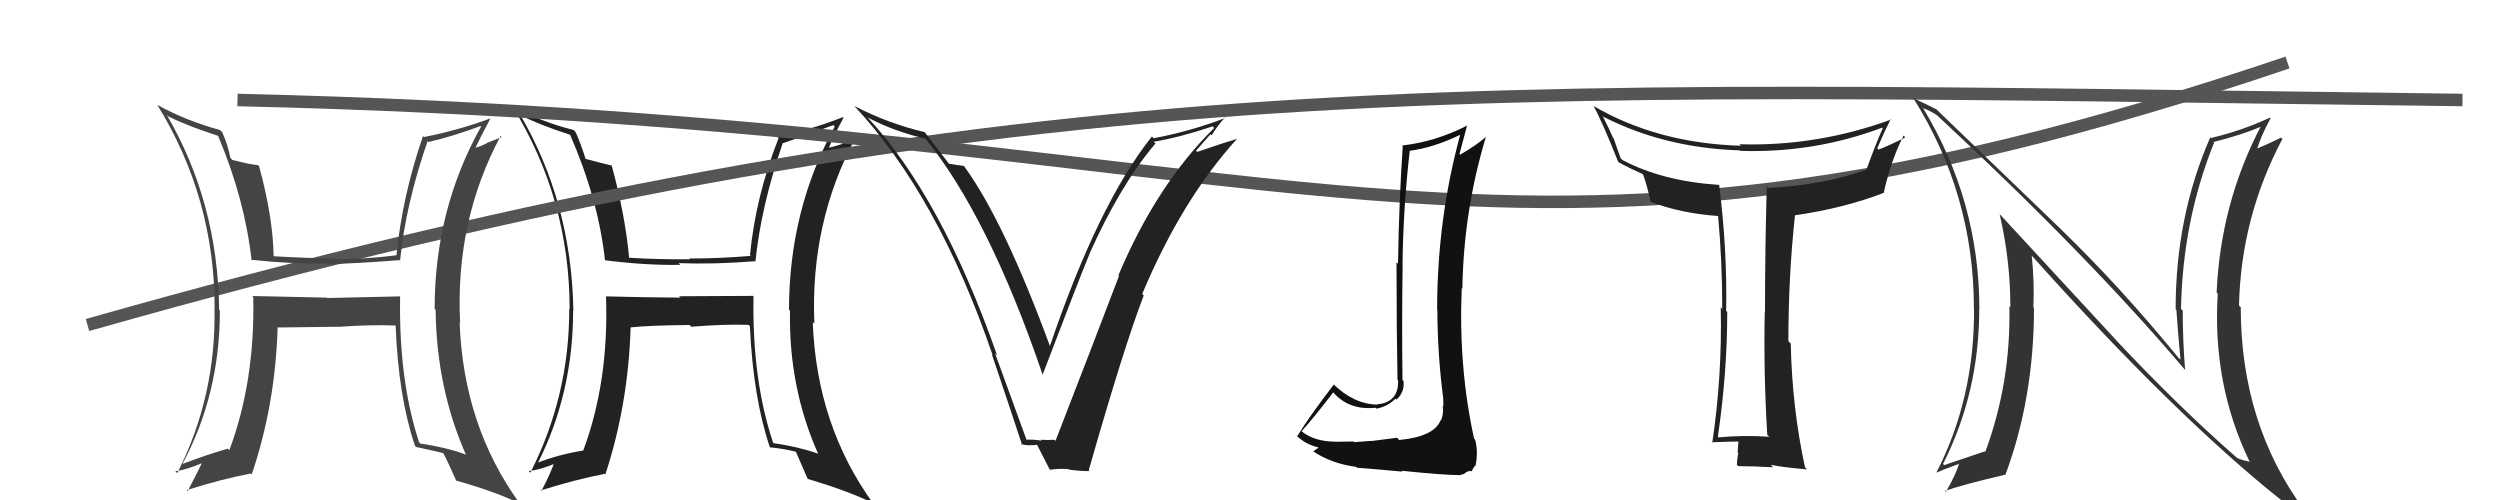
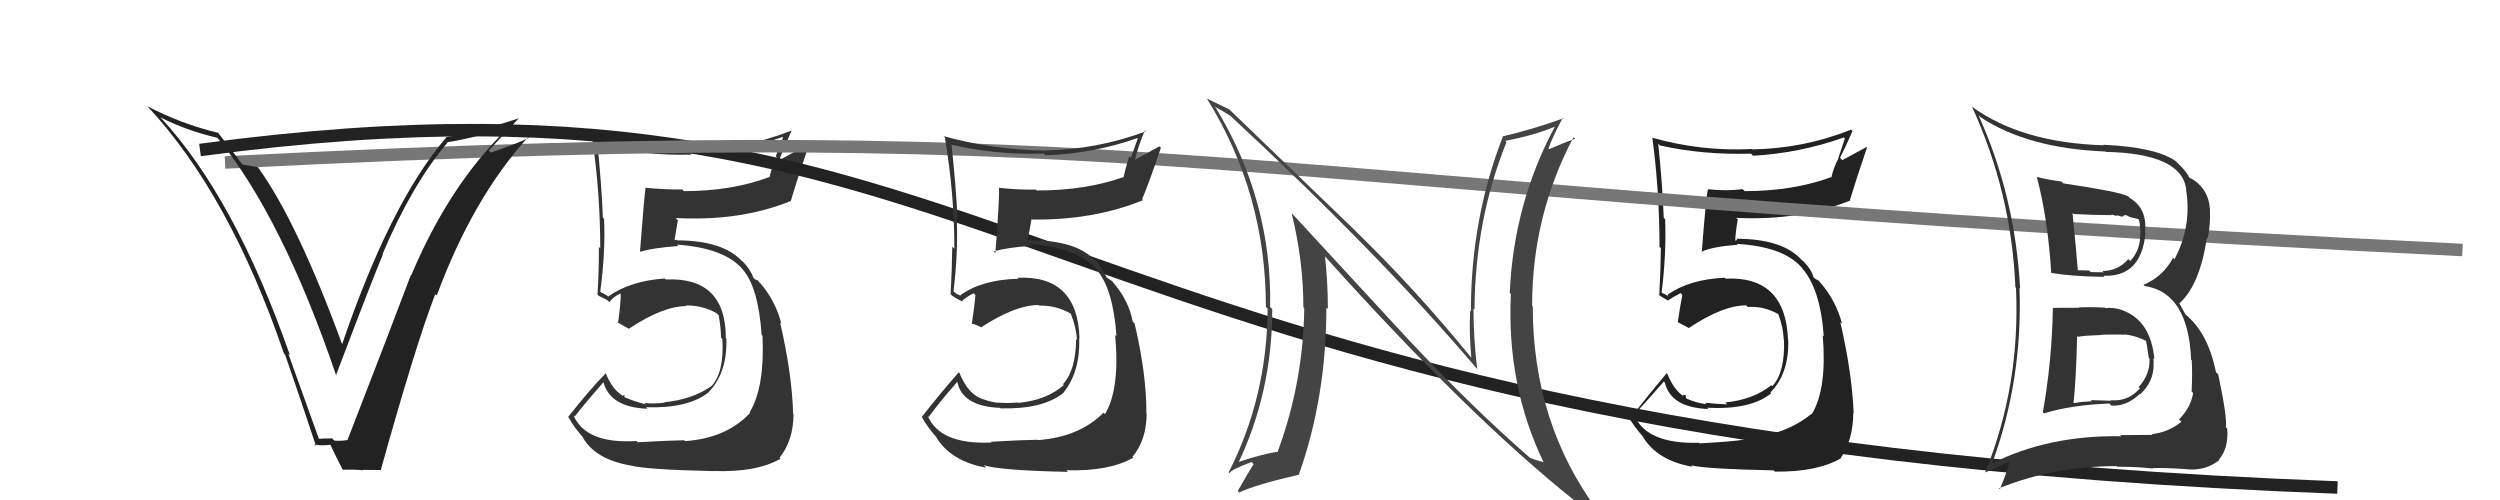
<svg xmlns="http://www.w3.org/2000/svg" width="200" height="40" viewBox="0,0,200,40">
-   <path fill="#222" d="M60.35 23.76L60.26 23.67L54.32 23.70L54.43 23.81Q51.43 23.79 48.50 23.71L48.55 23.77L48.48 23.69Q48.72 30.52 46.66 36.04L46.64 36.01L46.67 36.04Q44.67 36.36 42.92 37.05L43.00 37.14L42.99 37.12Q45.85 31.49 45.85 24.83L45.86 24.84L45.87 24.85Q45.72 16.21 41.61 9.17L41.68 9.24L41.67 9.23Q43.15 9.99 45.63 10.79L45.72 10.88L45.60 10.76Q47.87 15.96 48.40 20.83L48.36 20.79L48.39 20.82Q51.58 21.23 54.44 21.19L54.48 21.24L54.29 21.05Q57.07 21.16 60.38 20.90L60.27 20.78L60.43 20.95Q60.88 16.52 62.63 11.42L62.63 11.43L62.66 11.45Q64.41 10.84 66.66 10.01L66.81 10.16L66.78 10.12Q63.12 16.82 63.12 24.78L63.08 24.74L63.20 24.86Q63.08 30.95 65.44 36.28L65.51 36.35L65.46 36.30Q63.93 35.75 61.87 35.45L61.78 35.35L61.85 35.42Q60.16 30.39 60.28 23.69ZM61.60 35.78L61.48 35.66L61.61 35.79Q62.57 35.87 63.67 36.14L63.77 36.24L63.67 36.14Q63.97 36.82 64.61 38.30L64.62 38.31L64.64 38.32Q68.05 39.34 69.84 40.26L69.89 40.30L69.85 40.27Q65.33 34.03 65.02 25.77L65.06 25.81L65.15 25.89Q64.80 17.81 68.45 11.00L68.38 10.93L67.31 11.38L67.43 11.50Q66.88 11.68 66.27 11.83L66.29 11.85L66.30 11.86Q66.64 10.98 67.48 9.42L67.55 9.49L67.43 9.37Q64.79 10.42 62.17 10.92L62.19 10.95L62.29 11.04Q60.45 15.72 60.00 20.40L60.10 20.50L60.07 20.47Q57.58 20.68 55.14 20.68L55.12 20.66L55.20 20.74Q52.83 20.77 50.32 20.62L50.29 20.59L50.33 20.63Q50.03 17.28 48.93 13.21L48.91 13.20L48.96 13.25Q48.22 13.08 46.77 12.69L46.84 12.76L46.87 12.79Q46.51 11.60 46.05 10.57L46.03 10.55L45.89 10.40Q43.25 9.74 40.96 8.48L41.01 8.53L41.01 8.53Q45.57 15.95 45.57 24.74L45.58 24.75L45.54 24.71Q45.55 31.68 42.43 37.81L42.42 37.81L42.29 37.68Q43.21 37.60 44.54 37.03L44.45 36.94L44.38 36.88Q44.10 37.78 43.30 39.30L43.33 39.32L43.24 39.24Q46.14 38.33 48.38 37.91L48.32 37.84L48.43 37.95Q50.26 32.37 50.45 26.20L50.47 26.21L50.45 26.19Q51.97 26.03 55.16 26.00L55.31 26.14L55.31 26.14Q57.98 25.92 59.88 25.99L60.04 26.15L59.99 26.10Q60.26 31.86 61.59 35.78Z" />
-   <path d="M7 26 C81 5,116 7,197 8" stroke="#555" fill="none" />
-   <path fill="#444" d="M31.98 23.67L32.01 23.71L26.17 23.84L26.14 23.81Q23.11 23.75 20.18 23.68L20.24 23.74L20.26 23.75Q20.41 30.49 18.35 36.01L18.35 36.01L18.23 35.89Q16.43 36.41 14.68 37.09L14.73 37.14L14.63 37.05Q17.59 31.51 17.59 24.85L17.44 24.70L17.53 24.79Q17.44 16.22 13.33 9.17L13.30 9.14L13.46 9.31Q14.93 10.05 17.40 10.85L17.30 10.75L17.46 10.90Q19.59 15.97 20.13 20.85L19.99 20.70L20.07 20.78Q23.18 21.12 26.04 21.08L26.01 21.06L26.10 21.14Q28.69 21.07 32.00 20.81L32.06 20.87L32.01 20.81Q32.45 16.38 34.21 11.28L34.34 11.42L34.28 11.36Q36.20 10.92 38.45 10.08L38.38 10.01L38.49 10.12Q34.77 16.76 34.77 24.72L34.81 24.75L34.85 24.79Q34.92 31.06 37.28 36.39L37.29 36.41L37.23 36.35Q35.67 35.78 33.62 35.48L33.50 35.36L33.53 35.39Q31.89 30.40 32.01 23.70ZM33.33 35.79L33.26 35.73L33.29 35.76Q34.40 35.99 35.51 36.26L35.46 36.22L35.43 36.19Q35.86 36.99 36.51 38.48L36.49 38.47L36.47 38.44Q39.82 39.39 41.61 40.31L41.65 40.35L41.58 40.28Q37.07 34.06 36.77 25.80L36.73 25.76L36.81 25.85Q36.40 17.70 40.05 10.88L40.14 10.97L39.04 11.40L39.04 11.39Q38.60 11.68 37.99 11.83L37.96 11.80L38.02 11.86Q38.40 11.03 39.24 9.47L39.26 9.48L39.24 9.47Q36.54 10.46 33.92 10.96L34.04 11.08L33.84 10.88Q32.18 15.72 31.72 20.41L31.90 20.59L31.73 20.42Q29.34 20.73 26.91 20.73L26.81 20.64L26.86 20.68Q24.43 20.65 21.91 20.50L21.94 20.53L21.89 20.48Q21.84 17.38 20.73 13.31L20.73 13.30L20.64 13.21Q20.03 13.17 18.58 12.79L18.60 12.81L18.43 12.63Q18.24 11.61 17.78 10.58L17.75 10.55L17.60 10.40Q14.88 9.66 12.60 8.40L12.62 8.42L12.59 8.40Q17.17 15.83 17.17 24.63L17.31 24.77L17.16 24.62Q17.30 31.72 14.18 37.85L14.06 37.73L14.02 37.70Q14.90 37.59 16.24 37.02L16.07 36.85L16.19 36.97Q15.81 37.77 15.01 39.29L15.09 39.38L14.93 39.21Q17.83 38.30 20.07 37.88L20.11 37.92L20.14 37.95Q22.02 32.40 22.21 26.24L22.20 26.23L22.17 26.20Q23.83 26.18 27.02 26.14L27.02 26.13L27.03 26.15Q29.74 25.96 31.64 26.04L31.73 26.13L31.65 26.05Q31.87 31.75 33.20 35.67Z" />
-   <path d="M19 8 C106 10,118 27,183 5" stroke="#555" fill="none" />
-   <path fill="#222" d="M82.12 35.23L82.15 35.26L79.60 28.26L79.77 28.43Q75.33 15.77 69.39 9.37L69.34 9.32L69.44 9.41Q71.46 10.49 74.05 11.10L74.07 11.12L73.96 11.00Q79.09 17.28 83.43 30.03L83.46 30.07L83.40 30.00Q86.48 21.92 87.16 20.32L87.22 20.39L87.15 20.32Q89.62 14.79 92.44 11.48L92.31 11.35L92.30 11.34Q94.39 10.99 97.01 10.11L97.14 10.24L97.13 10.24Q92.52 14.79 89.47 22.03L89.45 22.01L89.52 22.07Q88.13 25.75 84.44 35.27L84.39 35.21L84.35 35.18Q83.82 35.22 83.25 35.18L83.24 35.17L83.32 35.25Q82.64 35.14 82.07 35.18ZM87.08 37.61L87.15 37.68L87.10 37.62Q89.94 27.67 91.50 23.64L91.41 23.55L91.38 23.51Q94.54 15.98 98.96 11.11L98.90 11.05L98.96 11.11Q97.87 11.43 95.78 12.15L95.68 12.06L96.84 10.74L96.93 10.83Q97.40 10.04 98.01 9.39L98.14 9.53L98.04 9.43Q95.30 10.49 92.29 11.06L92.34 11.11L92.15 10.92Q87.84 16.33 83.96 27.78L83.95 27.77L84.07 27.89Q80.33 17.68 77.13 13.30L77.18 13.35L77.10 13.27Q76.77 13.24 75.89 13.09L75.85 13.05L75.94 13.14Q75.55 12.60 73.95 10.54L74.14 10.73L73.98 10.57Q71.06 9.89 68.35 8.48L68.28 8.41L68.31 8.44Q75.03 15.61 79.41 28.41L79.37 28.37L79.35 28.35Q80.59 32.02 81.77 35.60L81.68 35.52L81.68 35.52Q82.16 35.69 83.00 35.58L83.00 35.58L82.92 35.50Q83.28 36.20 83.96 37.53L84.07 37.63L84.01 37.58Q84.81 37.46 85.53 37.54L85.57 37.58L85.57 37.58Q86.40 37.69 87.16 37.69Z" />
-   <path fill="#333" d="M169.33 27.25L160.05 17.21L159.97 17.12Q160.83 20.84 160.83 24.57L160.88 24.62L160.75 24.50Q160.88 30.60 158.82 36.16L158.84 36.17L158.78 36.11Q157.78 36.45 155.53 37.21L155.55 37.22L155.44 37.12Q158.34 31.41 158.34 24.71L158.32 24.69L158.35 24.72Q158.34 16.06 153.84 8.64L153.77 8.57L153.87 8.66Q154.25 8.78 154.94 9.20L154.90 9.17L154.96 9.22Q167.04 20.43 174.88 29.68L174.85 29.64L174.81 29.61Q174.62 27.28 174.62 24.85L174.51 24.74L174.48 24.70Q174.62 17.62 177.13 11.41L176.97 11.25L177.08 11.36Q179.36 10.79 180.96 10.10L181.00 10.14L180.90 10.04Q177.64 16.25 177.33 23.41L177.30 23.38L177.42 23.50Q176.97 30.70 179.94 36.87L180.03 36.96L180.01 36.94Q179.42 36.84 179.00 36.65L179.12 36.77L179.02 36.68Q174.37 32.63 169.16 27.08L169.32 27.24ZM182.60 40.10L182.55 40.05L182.55 40.05Q183.09 40.28 183.51 40.47L183.49 40.46L184.42 40.89L184.37 40.84Q179.26 33.94 179.26 24.58L179.16 24.48L179.12 24.44Q179.28 17.36 182.59 11.12L182.59 11.12L182.48 11.01Q181.91 11.31 180.50 11.92L180.49 11.91L180.56 11.98Q180.81 11.01 181.65 9.45L181.61 9.41L181.60 9.41Q179.31 10.47 176.87 11.04L176.68 10.84L176.82 10.99Q174.05 17.31 174.05 24.74L174.08 24.76L174.11 24.79Q174.25 26.80 174.44 28.78L174.41 28.75L174.25 28.59Q169.61 22.92 164.85 18.32L164.97 18.43L154.78 8.62L154.90 8.74Q154.34 8.45 153.12 7.88L153.09 7.85L153.02 7.78Q157.91 15.52 157.91 24.62L157.89 24.61L157.92 24.63Q157.99 31.82 154.90 37.83L154.84 37.77L154.89 37.82Q155.17 37.68 156.81 37.07L156.82 37.09L156.75 37.02Q156.51 37.88 155.67 39.36L155.71 39.40L155.59 39.28Q156.95 38.78 160.41 37.98L160.35 37.91L160.43 37.99Q162.72 31.83 162.72 24.64L162.86 24.77L162.67 24.59Q162.76 22.59 162.54 20.46L162.52 20.44L162.61 20.53Q173.96 33.21 182.57 40.07Z" />
-   <path fill="#111" d="M111.89 35.15L111.76 35.02L109.73 35.28L109.72 35.27Q109.31 35.31 108.34 35.37L108.31 35.34L108.28 35.32Q107.27 35.34 106.78 35.34L106.77 35.32L106.77 35.33Q105.13 35.32 104.10 34.48L104.19 34.58L104.12 34.51Q105.03 33.51 106.67 31.38L106.57 31.29L106.55 31.26Q107.83 32.85 110.04 32.62L110.02 32.60L110.11 32.69Q110.99 32.54 111.64 31.89L111.56 31.82L111.72 31.97Q112.39 31.35 112.28 30.48L112.19 30.39L112.20 30.40Q112.14 25.85 112.21 21.28L112.24 21.31L112.20 21.27Q112.25 16.67 112.78 12.06L112.67 11.96L112.78 12.06Q114.67 11.82 116.80 10.79L116.89 10.88L116.81 10.80Q114.97 17.56 114.97 24.79L114.84 24.66L114.99 24.81Q115.00 28.37 115.46 31.87L115.29 31.71L115.46 31.88Q115.47 32.15 115.47 32.49L115.44 32.46L115.42 32.44Q115.51 33.10 115.28 33.64L115.22 33.57L115.25 33.61Q114.75 34.93 111.93 35.20ZM116.84 38.01L116.82 38.00L117.10 37.92L117.34 37.75L117.63 37.66L117.70 37.73Q117.91 37.37 117.99 37.26L118.09 37.36L118.03 37.30Q118.28 36.17 118.01 35.18L118.04 35.21L117.93 35.10Q116.67 29.39 116.94 23.03L116.91 23.00L116.99 23.09Q117.09 16.83 118.88 10.93L118.89 10.94L118.89 10.94Q118.07 11.65 116.82 12.37L116.71 12.27L116.76 12.31Q116.96 11.55 117.37 10.03L117.46 10.12L117.38 10.04Q114.84 11.34 112.17 11.64L112.15 11.63L112.22 11.69Q111.92 16.15 111.84 21.10L111.83 21.09L111.72 20.98Q111.73 26.96 111.80 30.39L111.78 30.36L111.85 30.44Q111.90 32.20 110.15 32.35L110.10 32.30L110.17 32.37Q108.30 32.33 106.62 30.69L106.72 30.78L106.70 30.77Q104.72 33.35 103.77 34.91L103.69 34.83L103.62 34.76Q104.41 35.55 105.43 35.78L105.47 35.81L105.48 35.82Q105.32 35.90 105.05 36.12L105.02 36.09L105.01 36.08Q106.51 37.09 108.49 37.35L108.44 37.30L108.56 37.42Q108.91 37.43 112.20 37.73L112.05 37.58L112.13 37.66Q115.46 38.01 116.84 38.01Z" />
-   <path fill="#222" d="M141.50 34.90L141.45 34.85L141.54 34.94Q139.50 34.80 137.48 34.99L137.40 34.91L137.43 34.94Q138.18 29.79 138.18 24.95L138.19 24.96L138.09 24.87Q138.19 20.05 137.54 14.84L137.61 14.90L137.50 14.79Q133.00 14.49 129.81 12.81L129.65 12.66L129.09 11.07L129.04 11.02Q128.82 10.49 128.21 9.27L128.20 9.26L128.29 9.35Q133.18 11.84 139.19 12.03L139.28 12.13L139.23 12.07Q145.13 12.26 150.58 10.21L150.61 10.24L150.62 10.25Q149.97 11.74 149.32 13.56L149.25 13.48L149.34 13.58Q145.69 14.84 141.43 15.03L141.38 14.98L141.34 14.94Q141.20 20.02 141.20 24.97L141.11 24.88L141.18 24.95Q141.08 29.79 141.38 34.78ZM151.22 9.48L151.23 9.49L151.30 9.56Q145.36 11.73 139.15 11.54L139.22 11.61L139.27 11.66Q132.60 11.46 127.50 8.49L127.44 8.43L127.46 8.44Q128.16 9.68 129.46 12.96L129.59 13.10L129.46 12.96Q130.24 13.40 131.50 13.97L131.49 13.96L131.42 13.90Q131.72 14.65 132.06 16.17L132.03 16.14L132.02 16.13Q134.39 17.06 137.44 17.28L137.30 17.15L137.45 17.30Q137.78 20.94 137.78 24.71L137.69 24.62L137.66 24.59Q137.78 30.08 136.98 35.44L136.98 35.44L136.92 35.38Q138.65 35.32 139.18 35.32L139.21 35.35L139.08 35.22Q139.06 35.51 139.01 36.18L139.14 36.31L139.06 36.23Q138.95 36.85 138.95 37.19L139.05 37.28L139.05 37.29Q140.32 37.30 141.85 37.38L141.72 37.25L141.66 37.19Q142.75 37.40 144.57 37.55L144.55 37.53L144.40 37.38Q143.37 32.66 143.26 27.48L143.20 27.42L143.07 27.29Q143.07 22.12 143.60 17.21L143.64 17.24L143.62 17.22Q147.54 16.65 150.70 15.43L150.70 15.43L150.70 15.43Q151.25 12.90 152.28 10.85L152.30 10.86L152.42 10.99Q151.08 11.67 150.28 11.97L150.18 11.86L150.18 11.86Q150.69 10.66 151.26 9.52Z" />
+   <path fill="#333" d="M51.01 35.38L51.08 35.44L50.91 35.28Q46.86 35.53 45.87 33.21L45.86 33.20L45.98 33.32Q46.72 32.35 48.29 30.56L48.32 30.60L48.26 30.53Q48.79 32.59 51.80 32.70L51.82 32.72L51.68 32.58Q55.10 32.69 56.73 31.35L56.78 31.40L56.72 31.34Q58.19 29.80 58.11 27.10L58.07 27.05L58.07 27.06Q58.06 22.13 53.26 22.36L53.12 22.22L53.18 22.28Q50.40 22.47 48.65 23.73L48.57 23.65L48.21 23.44L48.12 23.42L48.02 23.32Q48.44 20.25 48.33 17.51L48.26 17.44L48.23 17.41Q48.13 14.80 47.79 11.49L47.85 11.54L47.86 11.56Q51.49 12.48 55.30 12.37L55.28 12.35L55.22 12.29Q59.03 12.22 62.61 10.96L62.64 11.00L62.06 12.50L62.18 12.63Q61.76 13.28 61.57 14.11L61.58 14.12L61.60 14.14Q58.60 15.29 54.71 15.29L54.65 15.22L54.59 15.16Q53.15 15.17 51.66 15.02L51.73 15.08L51.65 15.00Q51.54 15.66 51.20 20.11L51.18 20.09L51.23 20.14Q52.21 19.83 54.27 19.68L54.26 19.67L54.16 19.57Q57.93 19.84 59.38 21.51L59.28 21.42L59.38 21.51Q60.67 22.95 60.93 26.80L61.04 26.90L61.00 26.86Q61.19 30.98 59.97 32.99L59.97 33.00L60.01 33.03Q58.12 35.06 54.80 35.29L54.64 35.12L54.73 35.22Q53.68 35.23 51.02 35.38ZM57.14 37.74L57.16 37.76L57.08 37.68Q60.55 37.80 62.45 36.69L62.42 36.66L62.37 36.61Q63.48 35.21 63.48 33.12L63.32 32.95L63.45 33.08Q63.36 29.91 62.41 25.80L62.52 25.91L62.51 25.90Q62.04 24.06 60.82 22.65L60.77 22.60L60.80 22.67L60.65 22.45L60.38 22.33L60.28 22.23Q60.04 21.56 59.39 20.88L59.42 20.91L59.36 20.88L59.41 20.94Q57.86 19.23 54.17 19.23L54.11 19.17L53.90 19.24L53.95 19.28Q54.04 18.72 54.23 17.62L54.12 17.51L54.05 17.44Q59.21 17.72 63.24 16.09L63.17 16.01L63.26 16.10Q63.67 14.68 64.62 11.87L64.43 11.68L62.46 12.75L62.38 12.67Q62.83 11.60 63.32 10.46L63.40 10.54L63.31 10.45Q59.51 11.94 55.40 12.01L55.28 11.90L55.32 11.94Q51.25 12.09 47.29 10.99L47.34 11.04L47.38 11.07Q48.02 15.45 48.02 19.87L47.90 19.75L47.91 19.75Q47.92 21.66 47.80 23.56L47.76 23.53L47.90 23.67Q48.02 23.71 48.60 24.02L48.71 24.13L48.75 24.17Q48.97 23.82 49.62 23.48L49.64 23.49L49.66 23.52Q49.66 24.32 49.44 25.85L49.41 25.82L49.35 25.76Q49.90 26.08 50.32 26.31L50.35 26.34L50.31 26.30Q53.03 24.49 54.89 24.49L54.81 24.41L54.84 24.44Q56.14 24.40 57.32 25.05L57.48 25.21L57.50 25.23Q57.65 26.07 57.69 27.02L57.75 27.08L57.79 27.12Q57.94 29.79 56.92 30.89L56.88 30.85L56.91 30.89Q55.39 31.96 53.15 32.18L53.14 32.18L53.18 32.21Q52.25 32.32 51.57 32.24L51.49 32.16L51.67 32.35Q50.72 32.11 49.95 31.77L49.96 31.77L49.94 31.57L49.82 31.68L49.75 31.61Q48.96 31.12 48.43 29.79L48.54 29.90L48.48 29.84Q47.12 31.23 45.45 33.36L45.45 33.36L45.50 33.41Q45.86 34.11 46.70 35.06L46.54 34.90L46.63 35.00Q47.62 36.75 50.44 37.24L50.53 37.34L50.44 37.24Q51.72 37.57 57.09 37.69Z" />
+   <path d="M16 12 C83 3,79 35,187 39" stroke="#222" fill="none" />
+   <path fill="#222" d="M135.90 35.41L135.86 35.37L135.91 35.42Q131.73 35.54 130.74 33.22L130.71 33.19L130.72 33.20Q131.54 32.31 133.11 30.52L133.08 30.49L133.19 30.61Q133.67 32.61 136.67 32.72L136.54 32.58L136.57 32.62Q140.06 32.80 141.70 31.46L141.72 31.48L141.63 31.40Q143.13 29.89 143.06 27.19L143.01 27.14L143.04 27.17Q142.85 22.07 138.05 22.29L138.07 22.32L137.98 22.22Q135.13 22.34 133.38 23.60L133.53 23.75L133.11 23.48L133.04 23.49L132.93 23.38Q133.32 20.27 133.21 17.53L133.18 17.50L133.10 17.42Q133.00 14.81 132.66 11.50L132.81 11.65L132.81 11.64Q136.27 12.41 140.08 12.29L140.19 12.40L140.24 12.46Q143.93 12.26 147.51 11.00L147.59 11.09L147.06 12.65L147.08 12.67Q146.70 13.35 146.51 14.19L146.42 14.10L146.49 14.17Q143.46 15.29 139.57 15.29L139.56 15.27L139.41 15.13Q138.13 15.30 136.65 15.14L136.51 15.01L136.64 15.13Q136.48 15.74 136.14 20.19L136.04 20.10L136.09 20.15Q136.97 19.73 139.02 19.58L138.95 19.50L138.95 19.51Q142.68 19.73 144.13 21.40L144.23 21.50L144.11 21.39Q145.63 23.06 145.90 26.90L145.83 26.84L145.82 26.83Q146.17 31.10 144.95 33.12L144.79 32.96L144.93 33.10Q142.78 34.86 139.46 35.09L139.57 35.19L139.54 35.17Q138.63 35.32 135.96 35.47ZM141.99 37.73L141.94 37.68L141.99 37.73Q145.38 37.77 147.28 36.66L147.28 36.66L147.26 36.64Q148.26 35.13 148.26 33.04L148.25 33.03L148.29 33.06Q148.17 29.86 147.22 25.75L147.19 25.73L147.37 25.91Q146.86 24.02 145.64 22.62L145.70 22.67L145.65 22.66L145.53 22.47L145.21 22.30L145.07 22.16Q144.95 21.61 144.30 20.93L144.28 20.91L144.11 20.78L144.12 20.78Q142.59 19.10 138.89 19.10L138.98 19.19L138.80 19.27L138.82 19.29Q138.83 18.65 139.02 17.55L138.95 17.48L138.89 17.43Q144.01 17.67 148.04 16.03L148.02 16.01L148.00 15.99Q148.42 14.58 149.37 11.77L149.35 11.75L147.38 12.81L147.20 12.63Q147.71 11.62 148.20 10.48L148.19 10.47L148.09 10.37Q144.31 11.88 140.20 11.95L140.20 11.96L140.16 11.92Q136.14 12.13 132.19 11.02L132.09 10.93L132.19 11.03Q132.76 15.33 132.76 19.75L132.75 19.74L132.87 19.85Q132.85 21.74 132.74 23.64L132.69 23.60L132.63 23.54Q132.96 23.79 133.54 24.10L133.63 24.20L133.45 24.02Q133.80 23.79 134.45 23.45L134.57 23.57L134.59 23.59Q134.45 24.25 134.22 25.77L134.27 25.82L134.22 25.77Q134.70 26.02 135.12 26.25L135.18 26.31L135.11 26.24Q137.82 24.43 139.69 24.43L139.78 24.51L139.83 24.56Q141.07 24.47 142.25 25.12L142.22 25.10L142.27 25.14Q142.67 26.23 142.70 27.18L142.75 27.22L142.72 27.19Q142.81 29.80 141.78 30.90L141.74 30.85L141.70 30.82Q140.27 31.97 138.02 32.20L137.99 32.17L138.17 32.35Q137.09 32.30 136.41 32.22L136.53 32.35L136.52 32.34Q135.69 32.23 134.93 31.89L134.89 31.85L134.84 31.60L134.61 31.61L134.73 31.73Q133.92 31.22 133.38 29.89L133.44 29.95L133.34 29.85Q132.09 31.33 130.41 33.46L130.43 33.48L130.26 33.31Q130.68 34.08 131.52 35.03L131.52 35.02L131.43 34.94Q132.58 36.85 135.40 37.34L135.44 37.38L135.29 37.23Q136.53 37.52 141.89 37.63Z" />
+   <path d="M18 13 C96 9,94 15,197 20" stroke="#777" fill="none" />
+   <path fill="#444" d="M112.61 27.10L103.51 17.24L103.33 17.06Q104.27 20.86 104.27 24.59L104.24 24.55L104.34 24.65Q104.27 30.56 102.22 36.12L102.21 36.11L102.24 36.14Q101.05 36.29 98.80 37.05L98.87 37.11L98.98 37.22Q101.78 31.43 101.78 24.72L101.76 24.70L101.61 24.56Q101.77 16.07 97.28 8.65L97.27 8.64L97.14 8.51Q97.73 8.83 98.41 9.25L98.23 9.06L98.34 9.18Q110.45 20.41 118.29 29.66L118.34 29.70L118.18 29.55Q117.88 27.12 117.88 24.68L117.91 24.71L117.96 24.76Q118.01 17.58 120.52 11.37L120.50 11.35L120.42 11.27Q122.82 10.81 124.41 10.12L124.39 10.10L124.40 10.11Q121.09 16.28 120.78 23.43L120.85 23.50L120.87 23.52Q120.52 30.82 123.49 36.99L123.52 37.02L123.46 36.96Q122.82 36.81 122.40 36.62L122.36 36.58L122.45 36.67Q117.90 32.73 112.69 27.18L112.63 27.12ZM126.16 40.23L125.97 40.04L126.09 40.16Q126.50 40.27 126.92 40.46L127.00 40.53L127.84 40.89L127.84 40.89Q122.62 33.87 122.62 24.51L122.61 24.50L122.57 24.46Q122.57 17.22 125.88 10.98L125.90 11.00L126.01 11.11Q125.34 11.32 123.93 11.93L123.89 11.88L123.88 11.87Q124.19 10.97 125.03 9.41L125.04 9.42L125.09 9.46Q122.62 10.35 120.18 10.92L120.20 10.93L120.22 10.95Q117.67 17.50 117.67 24.93L117.66 24.91L117.61 24.87Q117.52 26.65 117.71 28.63L117.87 28.78L117.71 28.62Q113.21 23.10 108.45 18.49L108.41 18.44L98.35 8.76L98.34 8.75Q97.78 8.47 96.57 7.90L96.58 7.91L96.54 7.87Q101.27 15.46 101.27 24.56L101.26 24.55L101.41 24.69Q101.37 31.78 98.29 37.79L98.21 37.71L98.35 37.85Q98.49 37.57 100.13 36.96L100.20 37.04L100.29 37.13Q99.86 37.80 99.02 39.28L99.14 39.40L99.14 39.40Q100.39 38.79 103.85 37.99L103.88 38.01L103.89 38.02Q106.11 31.79 106.11 24.59L106.11 24.60L106.23 24.72Q106.23 22.62 106.00 20.49L106.06 20.55L105.88 20.38Q117.41 33.23 126.02 40.09Z" />
+   <path fill="#333" d="M164.16 24.57L164.30 24.72L164.23 24.64Q164.16 28.83 163.43 32.98L163.46 33.01L163.52 33.07Q165.66 32.40 168.75 32.28L168.85 32.38L168.92 32.45Q170.13 32.52 171.19 31.51L171.15 31.46L171.22 31.54Q172.29 30.53 172.29 29.20L172.33 29.24L172.28 29.19Q172.31 28.92 172.27 28.65L172.34 28.72L172.35 28.73Q172.07 25.67 169.82 24.83L169.87 24.87L169.81 24.82Q169.11 24.57 168.43 24.65L168.41 24.63L168.38 24.61Q167.33 24.55 166.31 24.59L166.35 24.63L166.34 24.62Q165.24 24.63 164.22 24.63ZM163.05 14.25L163.04 14.24L162.94 14.14Q163.83 17.47 164.10 21.85L164.15 21.90L164.08 21.83Q165.70 22.11 168.36 22.15L168.35 22.14L168.27 22.06Q171.30 22.19 171.64 18.65L171.49 18.50L171.60 18.61Q171.81 16.69 170.40 15.85L170.39 15.85L170.25 15.70Q169.48 15.32 165.07 14.67L165.05 14.65L164.92 14.52Q163.87 14.39 162.96 14.16ZM159.32 37.05L159.42 37.15L159.36 37.10Q161.82 30.42 161.56 23.04L161.49 22.97L161.61 23.08Q161.21 15.69 158.28 9.22L158.39 9.32L158.42 9.36Q162.19 11.87 168.42 12.12L168.35 12.05L168.45 12.15Q174.56 12.28 174.90 15.17L174.87 15.14L174.88 15.15Q175.37 18.08 173.96 20.74L173.80 20.58L173.84 20.63Q173.07 22.10 171.48 22.79L171.51 22.82L171.57 22.88Q175.06 23.40 175.29 28.77L175.36 28.84L175.34 28.82Q175.40 29.91 175.33 31.32L175.29 31.29L175.45 31.44Q175.26 32.62 174.32 33.55L174.36 33.59L174.51 33.74Q173.48 34.58 172.15 34.73L172.24 34.82L172.21 34.79Q170.67 34.81 169.60 34.81L169.68 34.88L169.69 34.90Q163.88 34.80 159.35 37.08ZM172.17 37.42L172.22 37.47L172.20 37.45Q173.04 37.41 174.91 37.53L175.00 37.62L174.92 37.54Q176.44 37.69 177.54 36.81L177.55 36.82L177.51 36.78Q178.30 35.85 178.18 34.29L178.08 34.19L178.07 34.18Q178.19 33.42 177.46 29.96L177.35 29.84L177.28 29.78Q176.63 26.57 174.76 25.09L174.84 25.16L174.33 24.23L174.36 24.26Q175.98 22.80 176.55 19.03L176.60 19.08L176.60 19.08Q176.86 18.05 176.79 16.64L176.70 16.56L176.78 16.64Q176.69 15.29 175.58 14.45L175.53 14.39L175.58 14.45Q175.28 14.26 175.16 14.22L175.19 14.24L175.11 14.17Q174.97 13.76 174.13 12.96L173.99 12.81L174.07 12.90Q172.48 11.77 168.26 11.58L168.23 11.55L168.30 11.62Q161.75 11.43 157.76 8.54L157.65 8.43L157.76 8.54Q160.92 15.43 161.23 22.97L161.28 23.02L161.28 23.03Q161.63 30.88 158.81 37.80L158.81 37.80L160.89 36.87L160.82 36.80Q160.48 37.99 159.99 39.13L160.02 39.16L159.92 39.06Q164.32 37.29 169.34 37.29L169.38 37.33L169.39 37.34Q170.79 37.33 172.24 37.48ZM170.04 26.87L169.98 26.82L169.92 26.75Q170.79 26.82 171.70 27.28L171.67 27.25L171.68 27.25Q171.75 27.55 171.90 28.62L171.89 28.61L171.96 28.68Q172.03 29.92 171.09 30.97L171.26 31.14L171.19 31.07Q170.27 32.13 168.86 32.02L168.90 32.06L167.26 32.01L167.35 32.10Q166.58 32.13 165.86 32.25L165.92 32.31L165.88 32.27Q166.09 30.35 166.17 26.88L166.24 26.96L166.22 26.94Q166.84 26.84 168.10 26.80L168.06 26.76L168.09 26.78Q169.34 26.74 169.95 26.78ZM169.04 17.31L168.89 17.16L169.40 17.29L169.32 17.20Q169.66 17.32 169.85 17.36L169.78 17.29L170.07 17.20L170.44 17.38L171.14 17.54L171.04 17.44Q171.19 17.74 171.19 18.05L171.19 18.05L171.25 18.64L171.21 18.60Q171.29 19.94 170.42 20.88L170.28 20.74L170.27 20.73Q169.42 21.68 168.20 21.68L168.22 21.71L168.30 21.78Q167.26 21.77 167.26 21.77L167.13 21.64L167.13 21.64Q165.80 21.61 166.14 21.61L166.21 21.67L166.23 21.69Q166.11 20.09 165.80 17.04L165.88 17.11L165.88 17.12Q167.42 17.21 168.94 17.21Z" />
+   <path fill="#333" d="M79.27 35.35L79.36 35.44L79.32 35.40Q75.21 35.59 74.22 33.27L74.31 33.36L74.30 33.35Q75.01 32.35 76.57 30.56L76.53 30.51L76.59 30.57Q77.00 32.51 80.01 32.63L80.06 32.68L80.05 32.67Q83.45 32.75 85.09 31.42L85.17 31.51L85.08 31.41Q86.42 29.75 86.34 27.04L86.50 27.20L86.36 27.06Q86.21 22.00 81.41 22.22L81.48 22.29L81.49 22.30Q78.58 22.36 76.82 23.62L76.88 23.67L76.61 23.55L76.43 23.45L76.28 23.30Q76.66 20.17 76.54 17.43L76.50 17.39L76.61 17.50Q76.47 14.84 76.12 11.53L76.10 11.51L76.18 11.59Q79.69 12.40 83.50 12.29L83.64 12.42L83.64 12.42Q87.40 12.31 90.98 11.05L91.02 11.08L90.47 12.63L90.34 12.50Q90.08 13.30 89.89 14.14L89.94 14.19L89.90 14.16Q86.84 15.24 82.96 15.24L82.98 15.27L82.88 15.17Q81.45 15.19 79.97 15.03L79.92 14.99L79.92 14.99Q79.97 15.80 79.63 20.25L79.53 20.16L79.49 20.12Q80.48 19.81 82.53 19.66L82.36 19.48L82.38 19.50Q86.20 19.82 87.65 21.50L87.64 21.49L87.71 21.56Q89.05 23.06 89.32 26.90L89.26 26.84L89.21 26.79Q89.61 31.11 88.40 33.13L88.29 33.02L88.28 33.02Q86.32 34.98 83.01 35.21L83.09 35.29L82.99 35.18Q81.92 35.19 79.26 35.34ZM85.39 37.71L85.36 37.67L85.31 37.62Q88.75 37.72 90.66 36.61L90.69 36.64L90.60 36.55Q91.73 35.17 91.73 33.08L91.75 33.10L91.71 33.06Q91.73 29.99 90.77 25.88L90.81 25.92L90.62 25.73Q90.30 24.04 89.08 22.63L89.07 22.61L89.07 22.66L89.00 22.51L88.55 22.21L88.51 22.17Q88.26 21.50 87.62 20.82L87.63 20.83L87.64 20.88L87.61 20.85Q86.13 19.22 82.44 19.22L82.41 19.19L82.18 19.22L82.19 19.24Q82.32 18.72 82.51 17.61L82.33 17.44L82.45 17.56Q87.42 17.65 91.45 16.01L91.43 15.99L91.37 15.93Q91.92 14.65 92.87 11.83L92.75 11.71L90.78 12.79L90.79 12.80Q91.09 11.58 91.59 10.44L91.66 10.51L91.66 10.51Q87.81 11.95 83.70 12.03L83.54 11.87L83.72 12.05Q79.44 11.99 75.48 10.89L75.54 10.95L75.59 11.00Q76.35 15.49 76.35 19.90L76.27 19.82L76.18 19.74Q76.16 21.62 76.05 23.53L76.20 23.68L76.19 23.67Q76.45 23.85 77.02 24.15L76.95 24.09L76.95 24.09Q77.24 23.80 77.89 23.46L77.99 23.56L78.03 23.60Q77.98 24.35 77.75 25.88L77.73 25.85L77.77 25.90Q78.06 25.95 78.47 26.18L78.46 26.16L78.48 26.19Q81.22 24.40 83.09 24.40L83.09 24.40L83.14 24.45Q84.43 24.41 85.61 25.06L85.65 25.09L85.67 25.11Q86.12 26.25 86.15 27.20L86.06 27.10L86.09 27.13Q86.07 29.62 85.04 30.73L85.10 30.79L85.11 30.80Q83.73 32.01 81.48 32.23L81.56 32.31L81.45 32.20Q80.50 32.28 79.82 32.20L79.79 32.17L79.84 32.23Q79.00 32.12 78.24 31.77L78.21 31.74L78.14 31.48L78.20 31.77L78.13 31.70Q77.30 31.17 76.76 29.84L76.78 29.86L76.71 29.78Q75.41 31.23 73.74 33.36L73.77 33.39L73.76 33.38Q74.16 34.13 75.00 35.08L74.96 35.04L74.88 34.95Q76.08 36.92 78.89 37.41L78.87 37.38L78.71 37.22Q80.07 37.64 85.44 37.75Z" />
+   <path fill="#222" d="M25.46 35.15L25.56 35.24L23.06 28.29L23.20 28.43Q18.78 15.79 12.84 9.39L12.78 9.33L12.85 9.39Q14.82 10.42 17.41 11.03L17.48 11.10L17.36 10.98Q22.57 17.33 26.91 30.08L26.86 30.03L26.87 30.04Q29.94 21.96 30.63 20.36L30.62 20.35L30.60 20.33Q32.98 14.72 35.80 11.41L35.90 11.51L35.77 11.38Q37.88 11.06 40.51 10.18L40.50 10.17L40.60 10.28Q35.94 14.79 32.90 22.02L32.95 22.07L32.87 22.00Q31.49 25.68 27.80 35.20L27.77 35.17L27.81 35.20Q27.32 35.29 26.75 35.25L26.55 35.05L26.57 35.07Q26.00 35.07 25.43 35.11ZM30.61 37.71L30.49 37.58L30.47 37.57Q33.26 27.57 34.82 23.53L34.87 23.58L34.94 23.64Q37.83 15.84 42.25 10.97L42.22 10.94L42.31 11.03Q41.36 11.49 39.27 12.21L39.10 12.04L40.29 10.76L40.33 10.80Q40.89 10.11 41.50 9.46L41.53 9.49L41.51 9.46Q38.66 10.42 35.65 10.99L35.71 11.06L35.68 11.02Q31.20 16.25 27.31 27.71L27.51 27.90L27.50 27.89Q23.80 17.73 20.61 13.35L20.63 13.37L20.63 13.37Q20.26 13.31 19.39 13.16L19.38 13.15L19.38 13.15Q19.00 12.61 17.40 10.56L17.43 10.59L17.47 10.63Q14.51 9.92 11.81 8.51L11.77 8.47L11.79 8.50Q18.34 15.50 22.72 28.29L22.79 28.36L22.81 28.38Q24.10 32.10 25.28 35.68L25.27 35.68L25.13 35.54Q25.59 35.69 26.43 35.58L26.35 35.50L26.43 35.58Q26.71 36.20 27.39 37.53L27.45 37.59L27.44 37.58Q28.32 37.55 29.04 37.62L28.96 37.54L29.01 37.59Q29.75 37.60 30.51 37.60Z" />
</svg>
